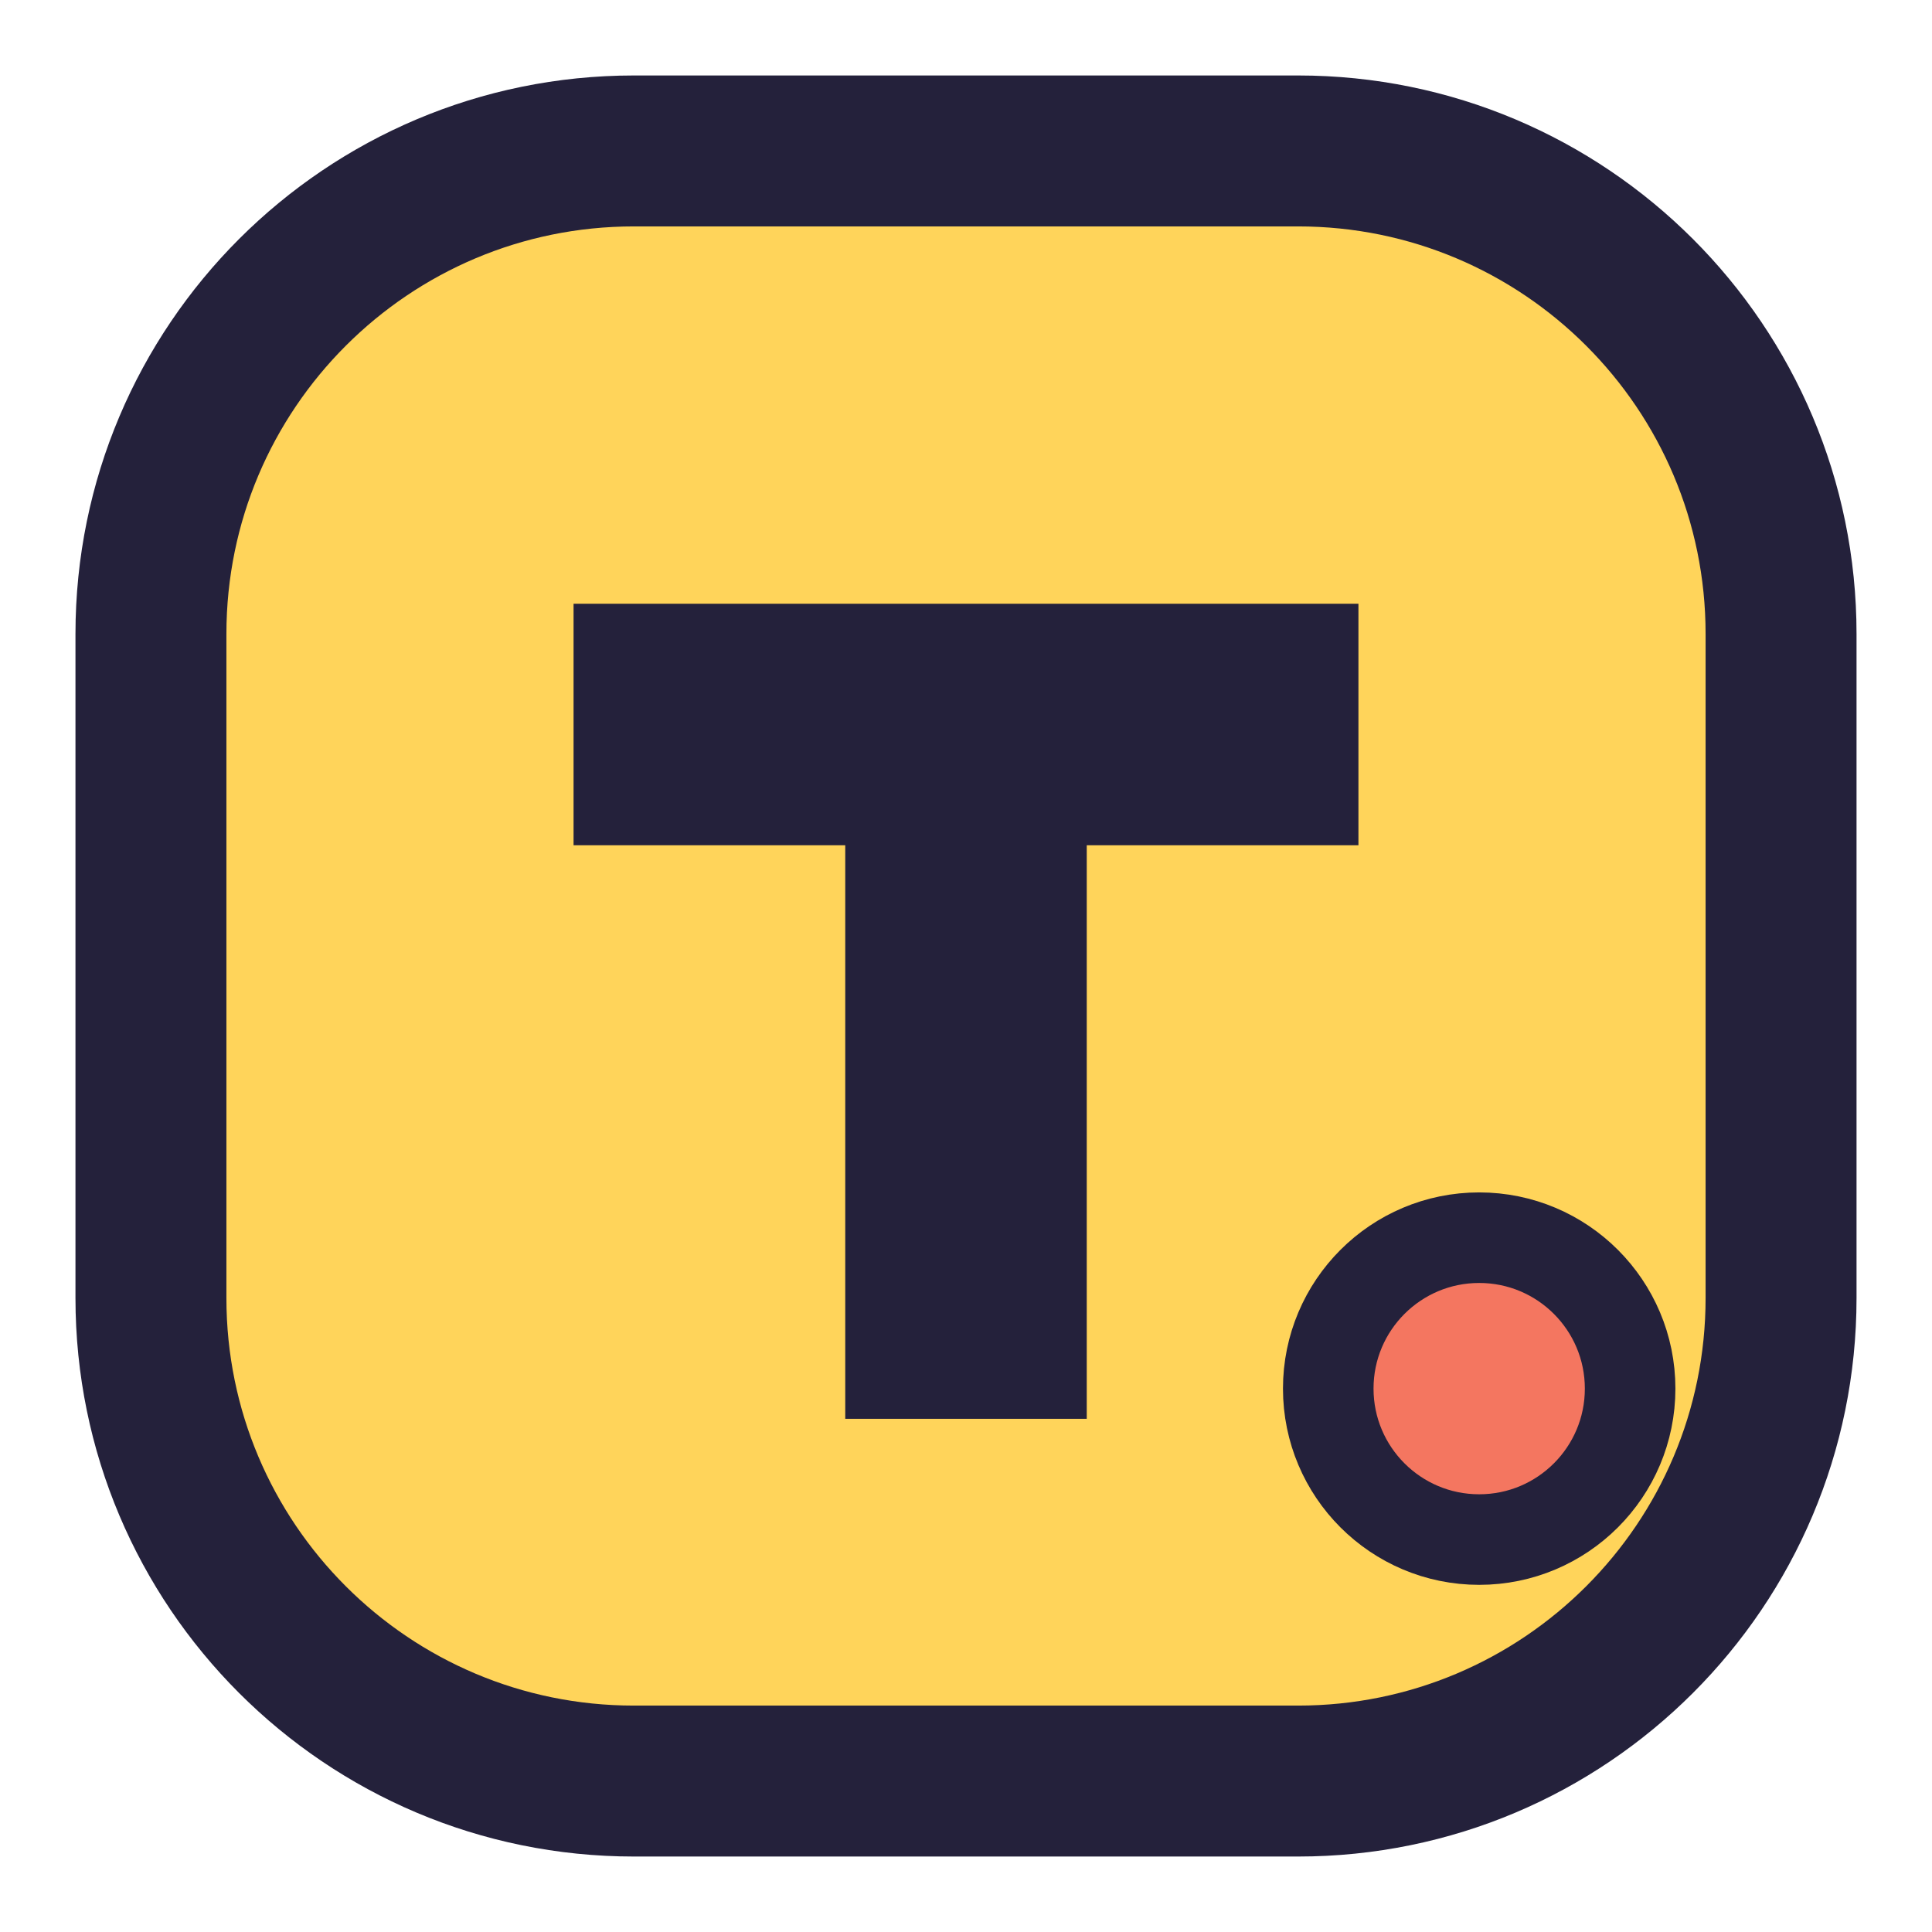
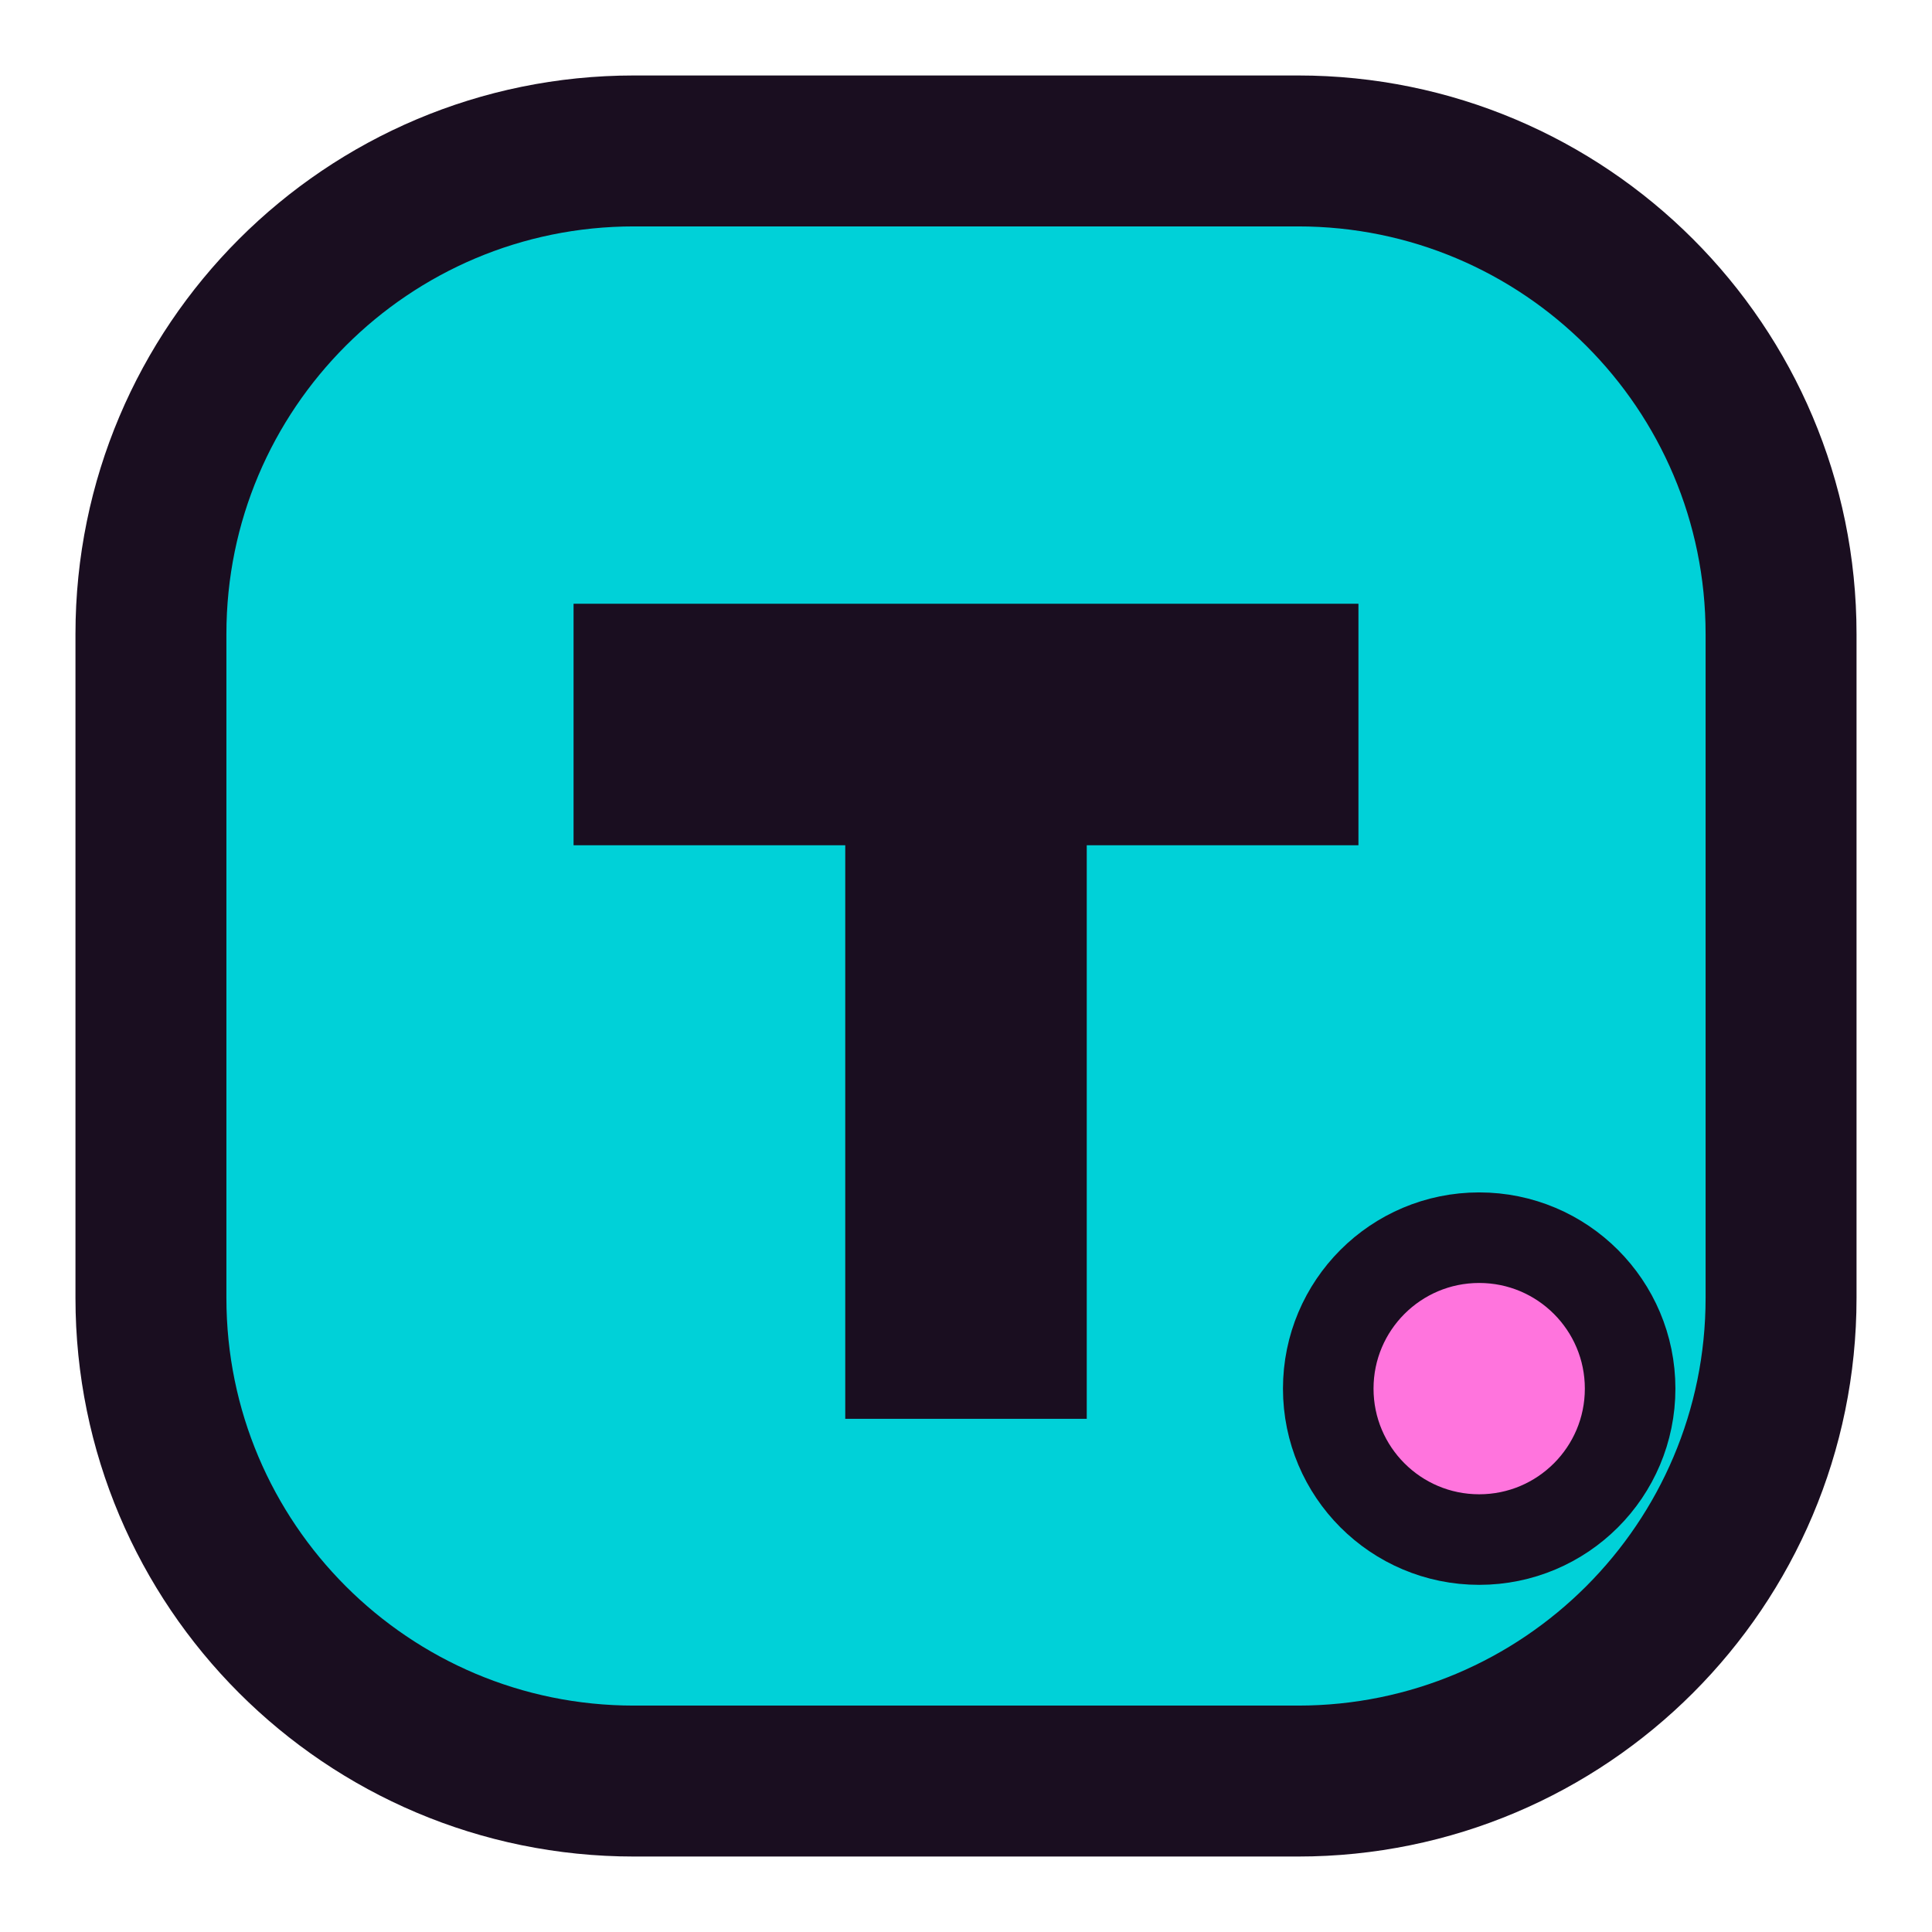
<svg xmlns="http://www.w3.org/2000/svg" viewBox="0 0 64 64">
-   <rect x="5" y="5" width="54" height="54" rx="16" fill="#ffd45a" stroke="#24213b" stroke-width="5" />
-   <path d="M19 20h26v8H19zM28 20h8v27h-8z" fill="#24213b" />
-   <circle cx="49" cy="46" r="5" fill="#f47660" stroke="#24213b" stroke-width="3" />
+   <rect x="5" y="5" width="54" height="54" rx="16" fill="#00D1D8" stroke="#1A0E20" stroke-width="5" />
+   <path d="M19 20h26v8H19zM28 20h8v27h-8z" fill="#1A0E20" />
+   <circle cx="49" cy="46" r="5" fill="#FF74DD" stroke="#1A0E20" stroke-width="3" />
</svg>
